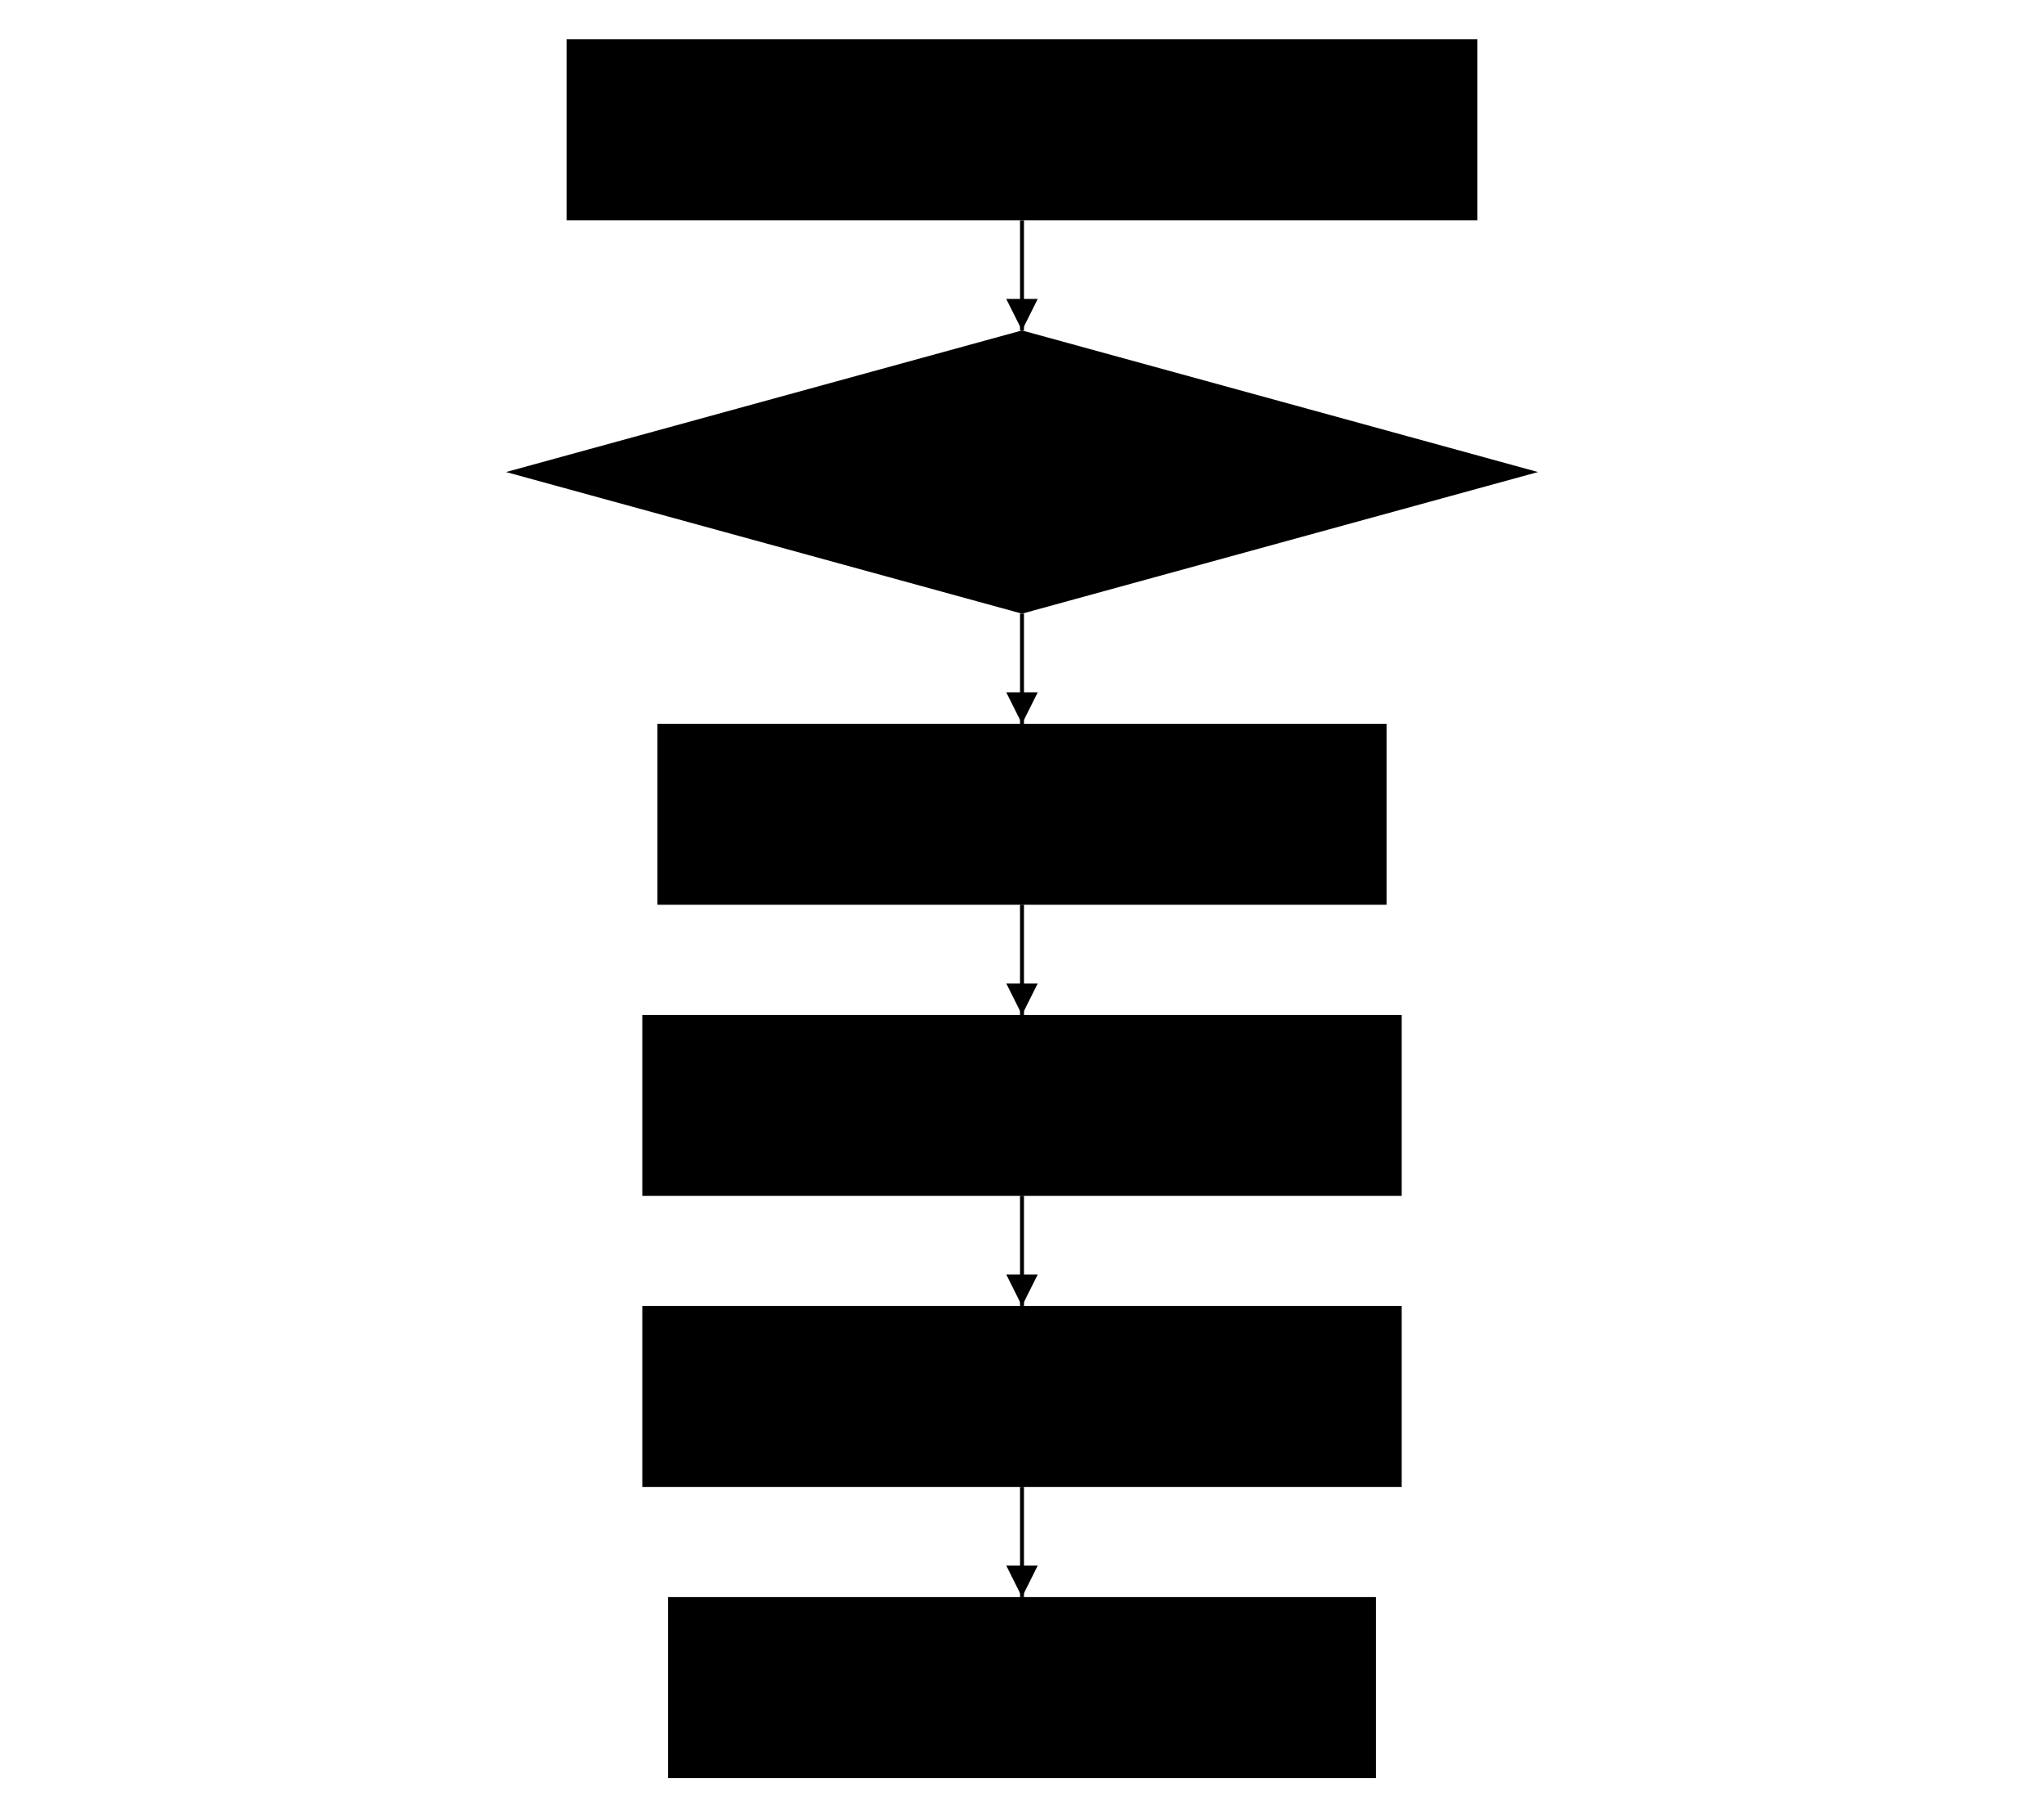
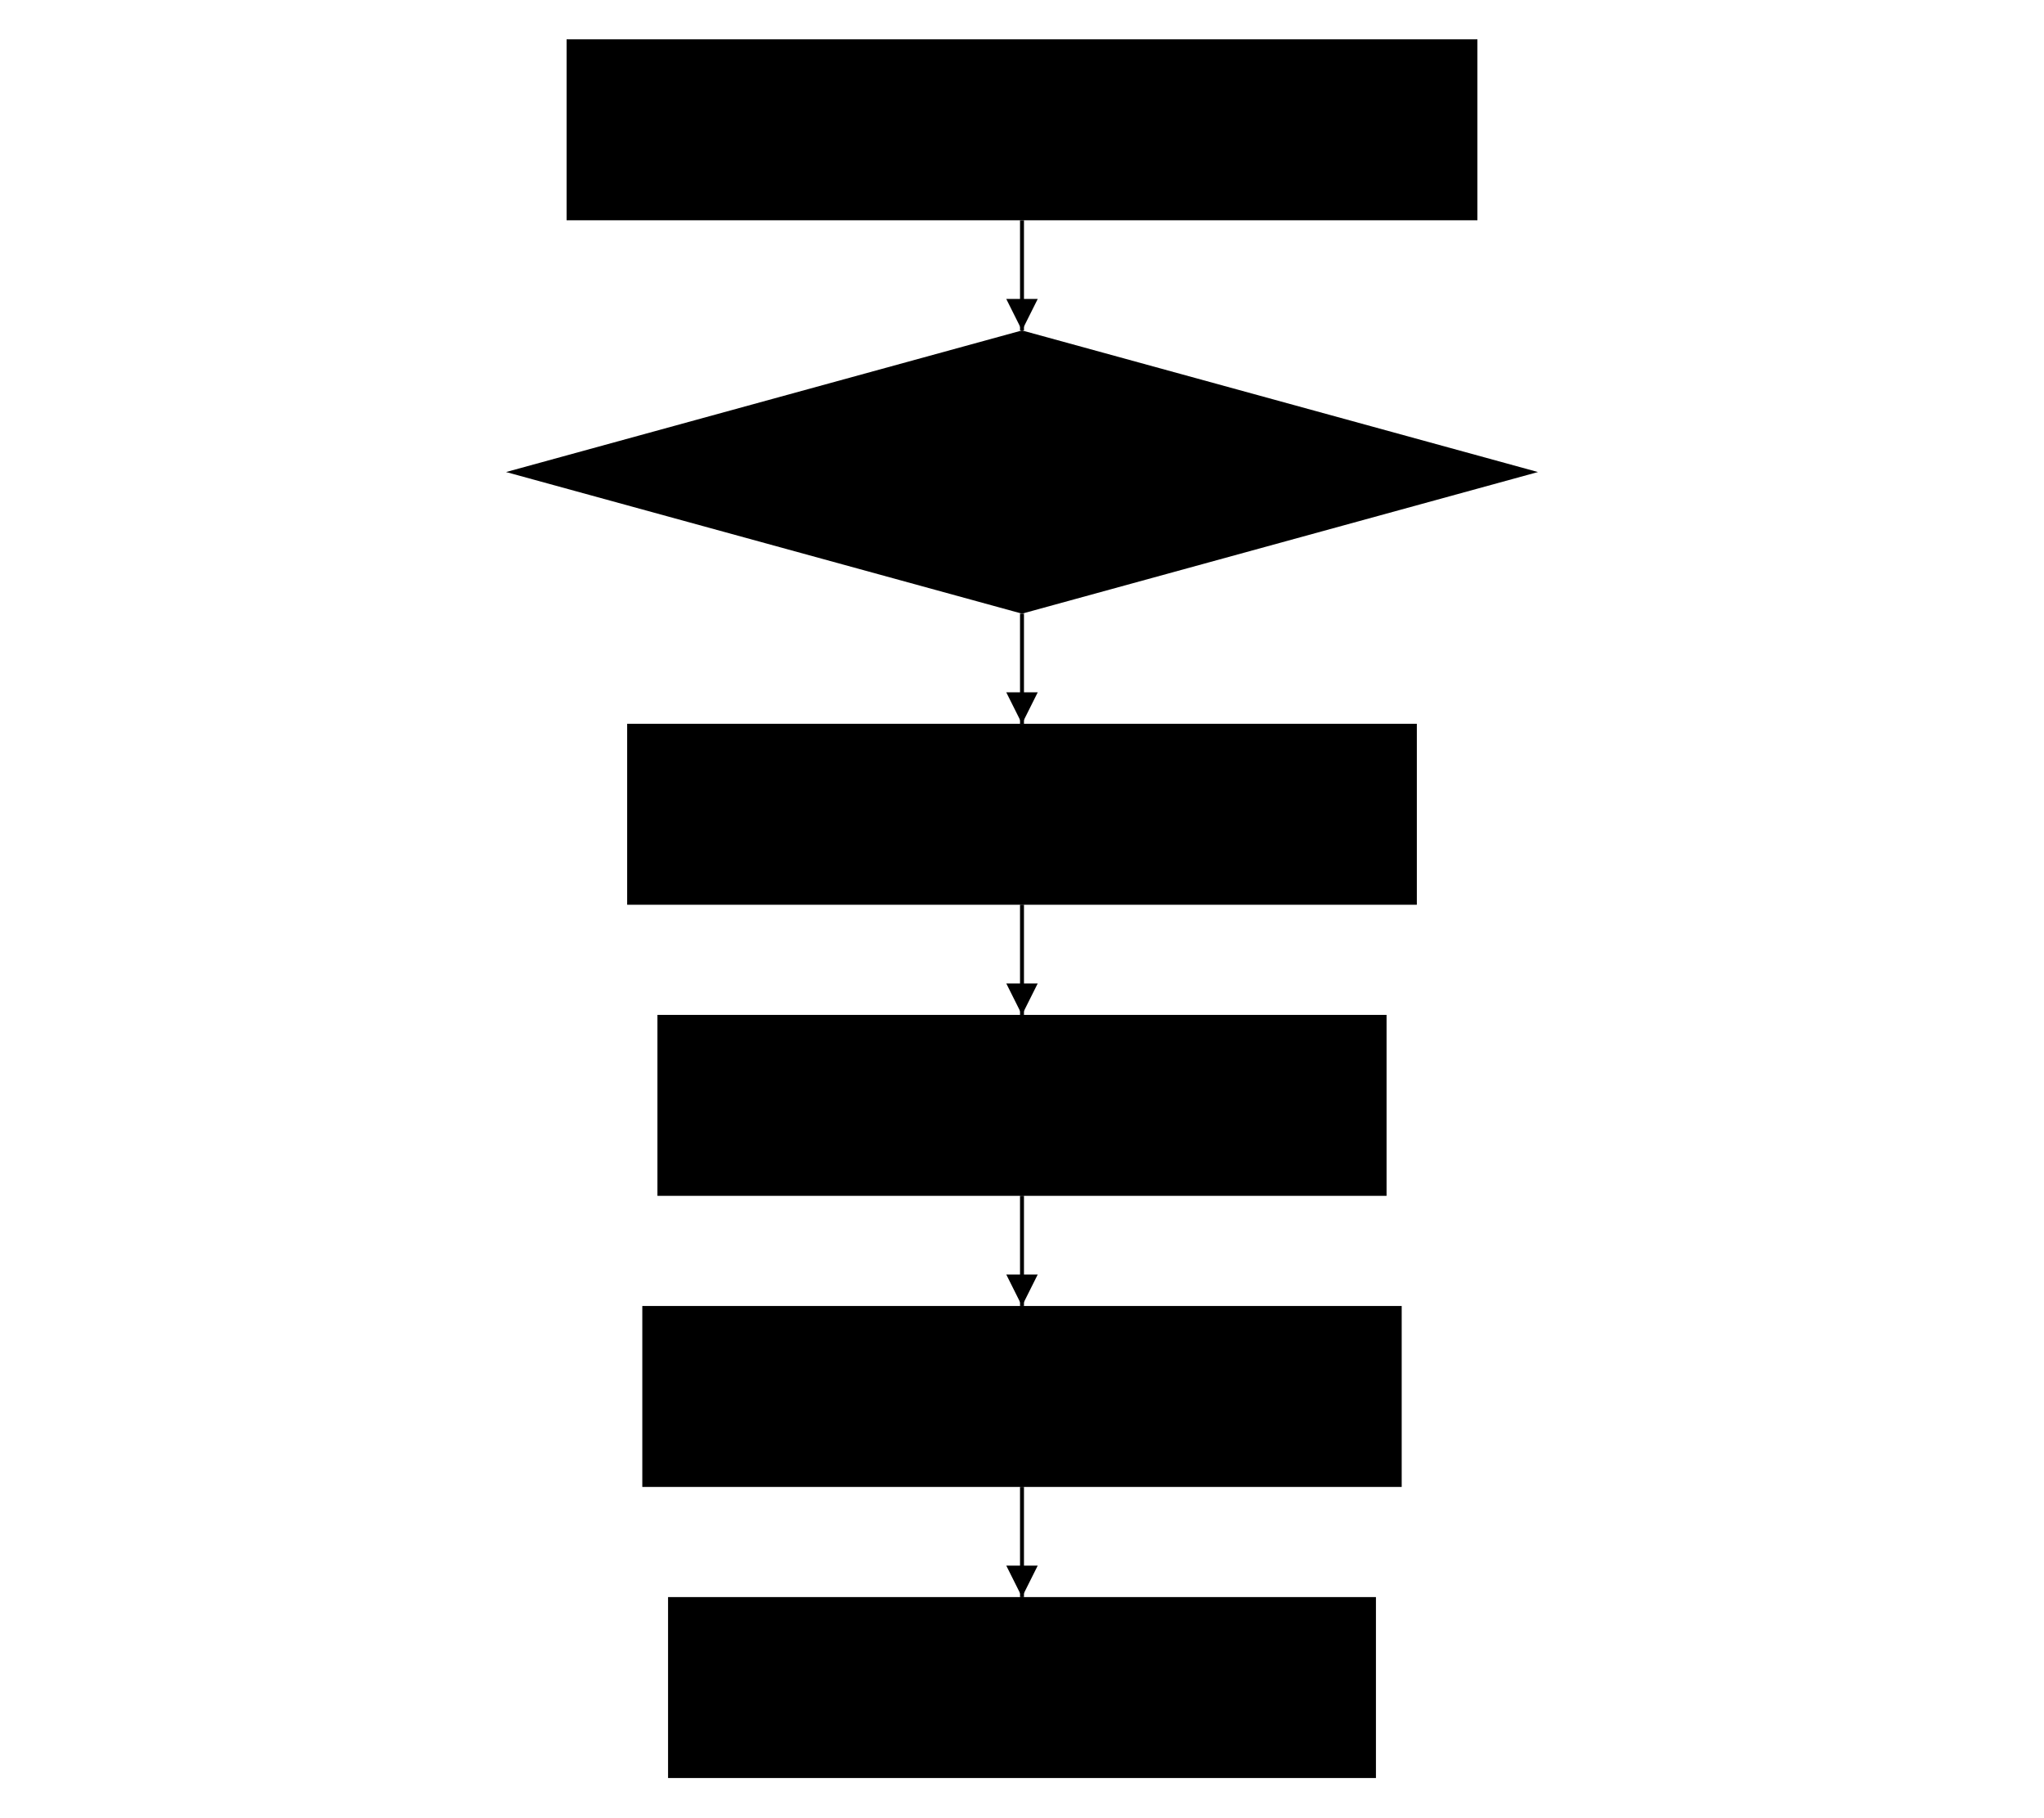
<svg xmlns="http://www.w3.org/2000/svg" width="720" height="640" viewBox="-10 -10 282.4 462">
  <defs>
    <marker id="wdoc-arrow" viewBox="0 0 10 10" refX="10" refY="5" markerWidth="8" markerHeight="8" orient="auto-start-reverse">
      <path d="M 0 0 L 10 5 L 0 10 z" fill="currentColor" />
    </marker>
  </defs>
  <g transform="translate(15.4 0)">
    <rect class="wdoc-process" x="0" y="0" width="231.6" height="46" id="decompose" />
    <text class="wdoc-shape-text" x="115.8" y="23" font-size="14" text-anchor="middle" dominant-baseline="middle">
      <tspan x="115.8" dy="0em">1. Decompose to atomic notes</tspan>
    </text>
  </g>
  <g transform="translate(0 74)">
    <polygon class="wdoc-decision" points="131.2,0 262.4,36 131.2,72 0,36" id="classify" />
    <text class="wdoc-shape-text" x="131.2" y="36" font-size="14" text-anchor="middle" dominant-baseline="middle">
      <tspan x="131.2" dy="-1.2em">Classify with</tspan>
      <tspan x="131.2" dy="1.2em">the decision</tspan>
      <tspan x="131.2" dy="1.2em">guide</tspan>
    </text>
  </g>
-   <g transform="translate(38.5 174)">
+   <g transform="translate(30.8 174)">
+     <rect class="wdoc-process" x="0" y="0" width="200.8" height="46" id="place" />
+     <text class="wdoc-shape-text" x="100.4" y="23" font-size="14" text-anchor="middle" dominant-baseline="middle">
+       <tspan x="100.4" dy="-0.6em">3. Choose its index</tspan>
+       <tspan x="100.4" dy="1.2em">node</tspan>
+     </text>
+   </g>
+   <g transform="translate(38.5 248)">
    <rect class="wdoc-process" x="0" y="0" width="185.4" height="46" id="write" />
    <text class="wdoc-shape-text" x="92.7" y="23" font-size="14" text-anchor="middle" dominant-baseline="middle">
-       <tspan x="92.7" dy="-0.6em">3. Write the unit</tspan>
+       <tspan x="92.7" dy="-0.6em">4. Write the unit</tspan>
      <tspan x="92.7" dy="1.2em">file</tspan>
    </text>
  </g>
-   <g transform="translate(34.65 248)">
+   <g transform="translate(34.65 322)">
    <rect class="wdoc-process" x="0" y="0" width="193.1" height="46" id="link" />
    <text class="wdoc-shape-text" x="96.55" y="23" font-size="14" text-anchor="middle" dominant-baseline="middle">
-       <tspan x="96.55" dy="0em">4. Link it into the web</tspan>
-     </text>
-   </g>
-   <g transform="translate(34.65 322)">
-     <rect class="wdoc-process" x="0" y="0" width="193.1" height="46" id="pin" />
-     <text class="wdoc-shape-text" x="96.55" y="23" font-size="14" text-anchor="middle" dominant-baseline="middle">
-       <tspan x="96.55" dy="0em">5. Pin it into an index</tspan>
+       <tspan x="96.55" dy="0em">5. Link it into the web</tspan>
    </text>
  </g>
  <g transform="translate(41.2 396)">
    <rect class="wdoc-process" x="0" y="0" width="180" height="46" id="render" />
    <text class="wdoc-shape-text" x="90" y="23" font-size="14" text-anchor="middle" dominant-baseline="middle">
      <tspan x="90" dy="0em">6. Check and render</tspan>
    </text>
  </g>
  <polyline points="131.2,46 131.2,74" fill="none" stroke="currentColor" marker-end="url(#wdoc-arrow)" data-kind="flow" />
  <text class="wdoc-edge-label" x="127.2" y="60" text-anchor="middle" dominant-baseline="middle" font-size="11" />
  <polyline points="131.2,146 131.2,174" fill="none" stroke="currentColor" marker-end="url(#wdoc-arrow)" data-kind="flow" />
  <text class="wdoc-edge-label" x="127.2" y="160" text-anchor="middle" dominant-baseline="middle" font-size="11" />
  <polyline points="131.2,220 131.2,248" fill="none" stroke="currentColor" marker-end="url(#wdoc-arrow)" data-kind="flow" />
  <text class="wdoc-edge-label" x="127.2" y="234" text-anchor="middle" dominant-baseline="middle" font-size="11" />
  <polyline points="131.2,294 131.2,322" fill="none" stroke="currentColor" marker-end="url(#wdoc-arrow)" data-kind="flow" />
  <text class="wdoc-edge-label" x="127.2" y="308" text-anchor="middle" dominant-baseline="middle" font-size="11" />
  <polyline points="131.2,368 131.2,396" fill="none" stroke="currentColor" marker-end="url(#wdoc-arrow)" data-kind="flow" />
  <text class="wdoc-edge-label" x="127.2" y="382" text-anchor="middle" dominant-baseline="middle" font-size="11" />
</svg>
